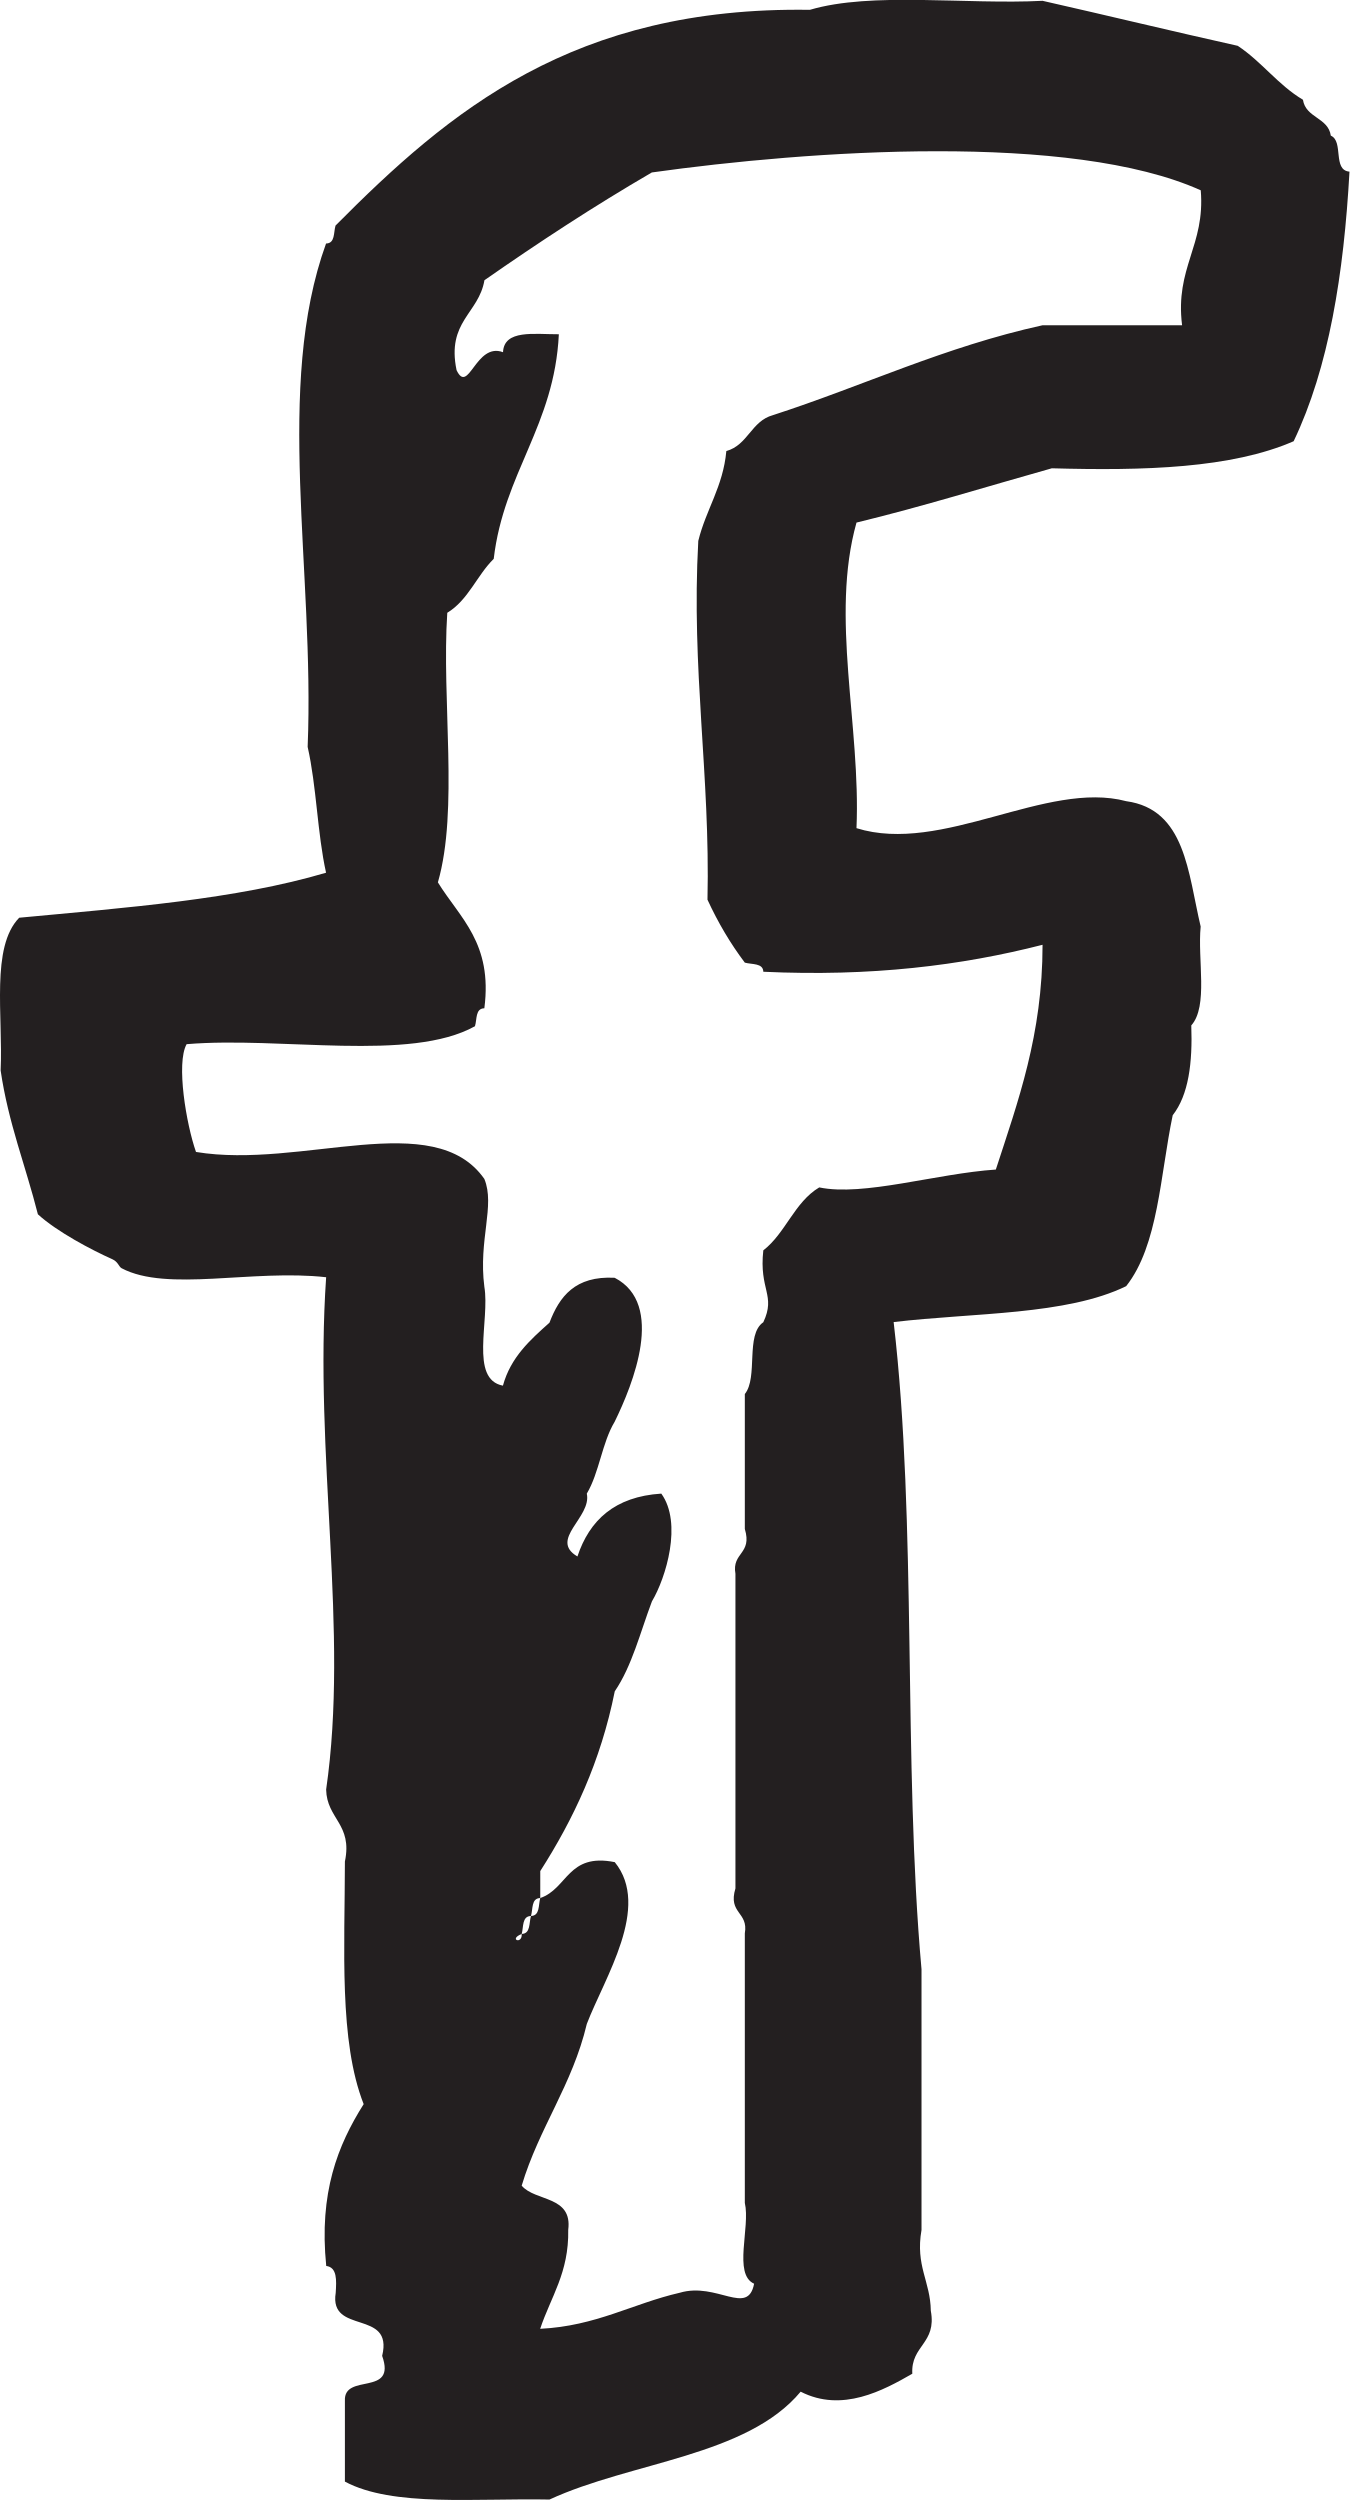
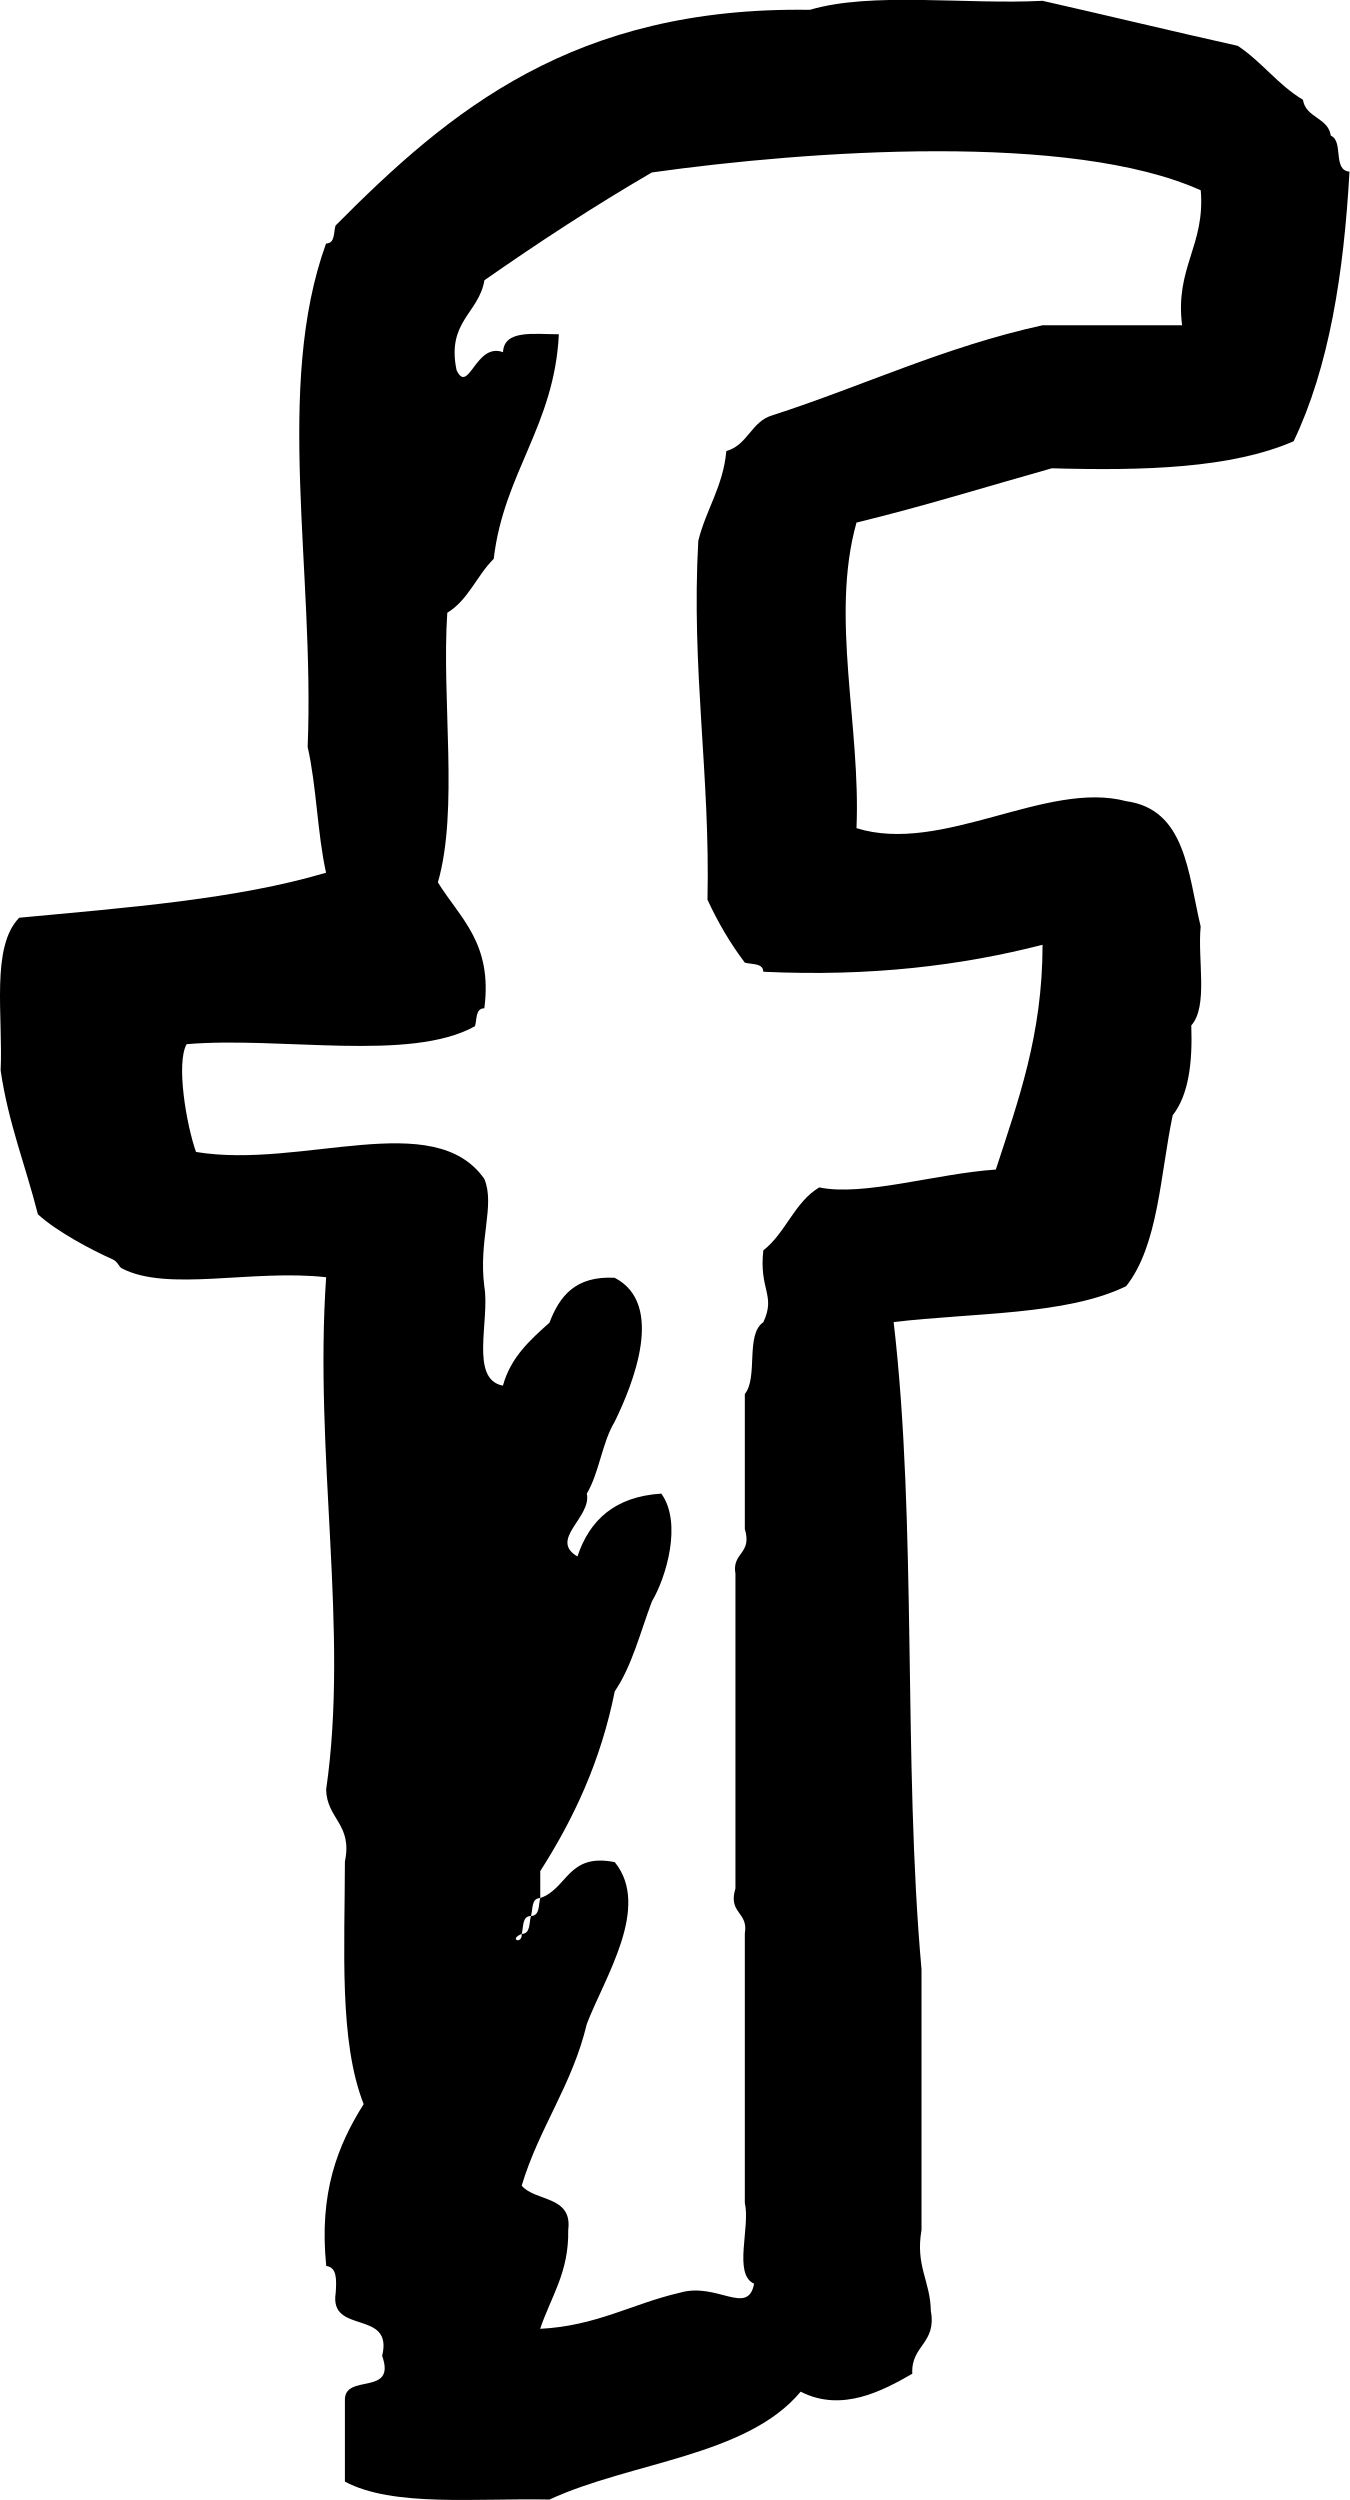
<svg xmlns="http://www.w3.org/2000/svg" version="1.1" id="Layer_1" x="0px" y="0px" width="14.962px" height="27.718px" viewBox="56.519 49.996 14.962 27.718" enable-background="new 56.519 49.996 14.962 27.718" xml:space="preserve">
  <g id="facebook">
    <g>
-       <path fill="#231F20" d="M68.181,55.188c1.026,0.029,1.993,0,2.681-0.3c0.391-0.818,0.556-1.854,0.619-2.989 c-0.19-0.015-0.062-0.337-0.207-0.399c-0.029-0.202-0.278-0.195-0.309-0.398c-0.277-0.165-0.457-0.422-0.723-0.598 c-0.727-0.162-1.44-0.335-2.164-0.499c-0.849,0.044-1.895-0.103-2.58,0.1c-2.619-0.04-3.997,1.12-5.259,2.392 c-0.023,0.078-0.003,0.197-0.105,0.199c-0.574,1.587-0.125,3.621-0.204,5.581c0.099,0.436,0.107,0.958,0.204,1.395 c-0.998,0.296-2.212,0.387-3.402,0.499c-0.317,0.324-0.178,1.089-0.206,1.693c0.085,0.583,0.278,1.06,0.413,1.595 c0.211,0.193,0.596,0.396,0.825,0.498c0.065,0.029,0.071,0.082,0.103,0.1c0.506,0.268,1.451,0.008,2.268,0.1 c-0.136,1.978,0.256,3.915,0,5.68c0.007,0.327,0.295,0.382,0.208,0.798c-0.001,0.963-0.067,1.99,0.208,2.69 c-0.287,0.455-0.497,0.982-0.415,1.794c0.122,0.016,0.114,0.157,0.105,0.299c-0.075,0.47,0.643,0.175,0.515,0.698 c0.162,0.456-0.428,0.184-0.413,0.498v0.896c0.53,0.285,1.462,0.182,2.268,0.199c0.908-0.419,2.188-0.479,2.785-1.196 c0.459,0.235,0.916-0.014,1.238-0.199c-0.018-0.315,0.273-0.333,0.205-0.698c-0.004-0.328-0.173-0.496-0.103-0.896V71.83 c-0.206-2.293-0.048-4.938-0.309-7.176c0.888-0.105,1.917-0.075,2.578-0.398c0.357-0.451,0.377-1.23,0.516-1.895 c0.177-0.226,0.221-0.583,0.206-0.996c0.19-0.213,0.068-0.729,0.104-1.096c-0.141-0.595-0.168-1.3-0.825-1.39 c-0.884-0.235-2.043,0.595-2.991,0.299c0.049-1.134-0.293-2.342,0-3.388C66.761,55.609,67.461,55.39,68.181,55.188z M64.363,59.971c0.117,0.254,0.254,0.486,0.414,0.698c0.079,0.022,0.203,0.003,0.205,0.101c1.192,0.056,2.199-0.069,3.096-0.299 c0,0.998-0.271,1.733-0.518,2.492c-0.662,0.045-1.467,0.3-1.958,0.198c-0.276,0.165-0.372,0.506-0.62,0.698 c-0.049,0.441,0.142,0.495,0,0.797c-0.201,0.137-0.055,0.611-0.205,0.796v1.496c0.085,0.281-0.146,0.258-0.104,0.497v3.488 c-0.085,0.281,0.146,0.258,0.104,0.498v2.989c0.063,0.271-0.132,0.791,0.103,0.896c-0.07,0.364-0.412-0.021-0.824,0.1 c-0.528,0.122-0.926,0.369-1.548,0.4c0.117-0.353,0.32-0.622,0.311-1.097c0.049-0.381-0.365-0.312-0.516-0.49 c0.193-0.644,0.562-1.117,0.722-1.793c0.197-0.515,0.714-1.298,0.31-1.794c-0.522-0.105-0.521,0.293-0.826,0.398 c-0.022,0.077-0.002,0.196-0.103,0.199c-0.023,0.077-0.003,0.196-0.103,0.199c0.01,0.12-0.151,0.062,0,0 c0.022-0.078,0.002-0.197,0.103-0.199c0.023-0.077,0.002-0.197,0.103-0.199v-0.299c0.368-0.575,0.67-1.214,0.826-1.993 c0.191-0.28,0.283-0.656,0.412-0.997c0.156-0.262,0.34-0.869,0.104-1.195c-0.517,0.033-0.796,0.295-0.93,0.697 c-0.32-0.189,0.161-0.434,0.104-0.697c0.138-0.231,0.169-0.566,0.309-0.797c0.202-0.413,0.564-1.304,0-1.596 c-0.438-0.023-0.612,0.207-0.723,0.498c-0.214,0.191-0.43,0.383-0.516,0.698c-0.373-0.07-0.143-0.727-0.206-1.097 c-0.067-0.52,0.122-0.899,0-1.195c-0.56-0.799-2.026-0.105-3.197-0.299c-0.108-0.307-0.222-0.984-0.104-1.195 c1.045-0.088,2.479,0.201,3.197-0.199c0.024-0.078,0.003-0.197,0.104-0.199c0.094-0.723-0.271-1-0.515-1.396 c0.232-0.806,0.04-2.02,0.104-2.989c0.233-0.141,0.328-0.414,0.515-0.598c0.112-0.955,0.673-1.476,0.722-2.49 c-0.273,0.001-0.607-0.055-0.619,0.199c-0.302-0.114-0.382,0.479-0.515,0.199c-0.112-0.541,0.246-0.626,0.309-0.997 c0.599-0.418,1.212-0.82,1.856-1.195c1.741-0.244,4.648-0.449,6.086,0.198c0.051,0.616-0.287,0.854-0.207,1.496h-1.546 c-1.092,0.24-1.987,0.672-2.991,0.997c-0.24,0.066-0.276,0.331-0.516,0.398c-0.036,0.396-0.225,0.646-0.311,0.996 C64.182,57.424,64.394,58.582,64.363,59.971z" />
+       <path d="M68.181,55.188c1.026,0.029,1.993,0,2.681-0.3c0.391-0.818,0.556-1.854,0.619-2.989 c-0.19-0.015-0.062-0.337-0.207-0.399c-0.029-0.202-0.278-0.195-0.309-0.398c-0.277-0.165-0.457-0.422-0.723-0.598 c-0.727-0.162-1.44-0.335-2.164-0.499c-0.849,0.044-1.895-0.103-2.58,0.1c-2.619-0.04-3.997,1.12-5.259,2.392 c-0.023,0.078-0.003,0.197-0.105,0.199c-0.574,1.587-0.125,3.621-0.204,5.581c0.099,0.436,0.107,0.958,0.204,1.395 c-0.998,0.296-2.212,0.387-3.402,0.499c-0.317,0.324-0.178,1.089-0.206,1.693c0.085,0.583,0.278,1.06,0.413,1.595 c0.211,0.193,0.596,0.396,0.825,0.498c0.065,0.029,0.071,0.082,0.103,0.1c0.506,0.268,1.451,0.008,2.268,0.1 c-0.136,1.978,0.256,3.915,0,5.68c0.007,0.327,0.295,0.382,0.208,0.798c-0.001,0.963-0.067,1.99,0.208,2.69 c-0.287,0.455-0.497,0.982-0.415,1.794c0.122,0.016,0.114,0.157,0.105,0.299c-0.075,0.47,0.643,0.175,0.515,0.698 c0.162,0.456-0.428,0.184-0.413,0.498v0.896c0.53,0.285,1.462,0.182,2.268,0.199c0.908-0.419,2.188-0.479,2.785-1.196 c0.459,0.235,0.916-0.014,1.238-0.199c-0.018-0.315,0.273-0.333,0.205-0.698c-0.004-0.328-0.173-0.496-0.103-0.896V71.83 c-0.206-2.293-0.048-4.938-0.309-7.176c0.888-0.105,1.917-0.075,2.578-0.398c0.357-0.451,0.377-1.23,0.516-1.895 c0.177-0.226,0.221-0.583,0.206-0.996c0.19-0.213,0.068-0.729,0.104-1.096c-0.141-0.595-0.168-1.3-0.825-1.39 c-0.884-0.235-2.043,0.595-2.991,0.299c0.049-1.134-0.293-2.342,0-3.388C66.761,55.609,67.461,55.39,68.181,55.188z M64.363,59.971c0.117,0.254,0.254,0.486,0.414,0.698c0.079,0.022,0.203,0.003,0.205,0.101c1.192,0.056,2.199-0.069,3.096-0.299 c0,0.998-0.271,1.733-0.518,2.492c-0.662,0.045-1.467,0.3-1.958,0.198c-0.276,0.165-0.372,0.506-0.62,0.698 c-0.049,0.441,0.142,0.495,0,0.797c-0.201,0.137-0.055,0.611-0.205,0.796v1.496c0.085,0.281-0.146,0.258-0.104,0.497v3.488 c-0.085,0.281,0.146,0.258,0.104,0.498v2.989c0.063,0.271-0.132,0.791,0.103,0.896c-0.07,0.364-0.412-0.021-0.824,0.1 c-0.528,0.122-0.926,0.369-1.548,0.4c0.117-0.353,0.32-0.622,0.311-1.097c0.049-0.381-0.365-0.312-0.516-0.49 c0.193-0.644,0.562-1.117,0.722-1.793c0.197-0.515,0.714-1.298,0.31-1.794c-0.522-0.105-0.521,0.293-0.826,0.398 c-0.022,0.077-0.002,0.196-0.103,0.199c-0.023,0.077-0.003,0.196-0.103,0.199c0.01,0.12-0.151,0.062,0,0 c0.022-0.078,0.002-0.197,0.103-0.199c0.023-0.077,0.002-0.197,0.103-0.199v-0.299c0.368-0.575,0.67-1.214,0.826-1.993 c0.191-0.28,0.283-0.656,0.412-0.997c0.156-0.262,0.34-0.869,0.104-1.195c-0.517,0.033-0.796,0.295-0.93,0.697 c-0.32-0.189,0.161-0.434,0.104-0.697c0.138-0.231,0.169-0.566,0.309-0.797c0.202-0.413,0.564-1.304,0-1.596 c-0.438-0.023-0.612,0.207-0.723,0.498c-0.214,0.191-0.43,0.383-0.516,0.698c-0.373-0.07-0.143-0.727-0.206-1.097 c-0.067-0.52,0.122-0.899,0-1.195c-0.56-0.799-2.026-0.105-3.197-0.299c-0.108-0.307-0.222-0.984-0.104-1.195 c1.045-0.088,2.479,0.201,3.197-0.199c0.024-0.078,0.003-0.197,0.104-0.199c0.094-0.723-0.271-1-0.515-1.396 c0.232-0.806,0.04-2.02,0.104-2.989c0.233-0.141,0.328-0.414,0.515-0.598c0.112-0.955,0.673-1.476,0.722-2.49 c-0.273,0.001-0.607-0.055-0.619,0.199c-0.302-0.114-0.382,0.479-0.515,0.199c-0.112-0.541,0.246-0.626,0.309-0.997 c0.599-0.418,1.212-0.82,1.856-1.195c1.741-0.244,4.648-0.449,6.086,0.198c0.051,0.616-0.287,0.854-0.207,1.496h-1.546 c-1.092,0.24-1.987,0.672-2.991,0.997c-0.24,0.066-0.276,0.331-0.516,0.398c-0.036,0.396-0.225,0.646-0.311,0.996 C64.182,57.424,64.394,58.582,64.363,59.971z" />
    </g>
  </g>
</svg>
